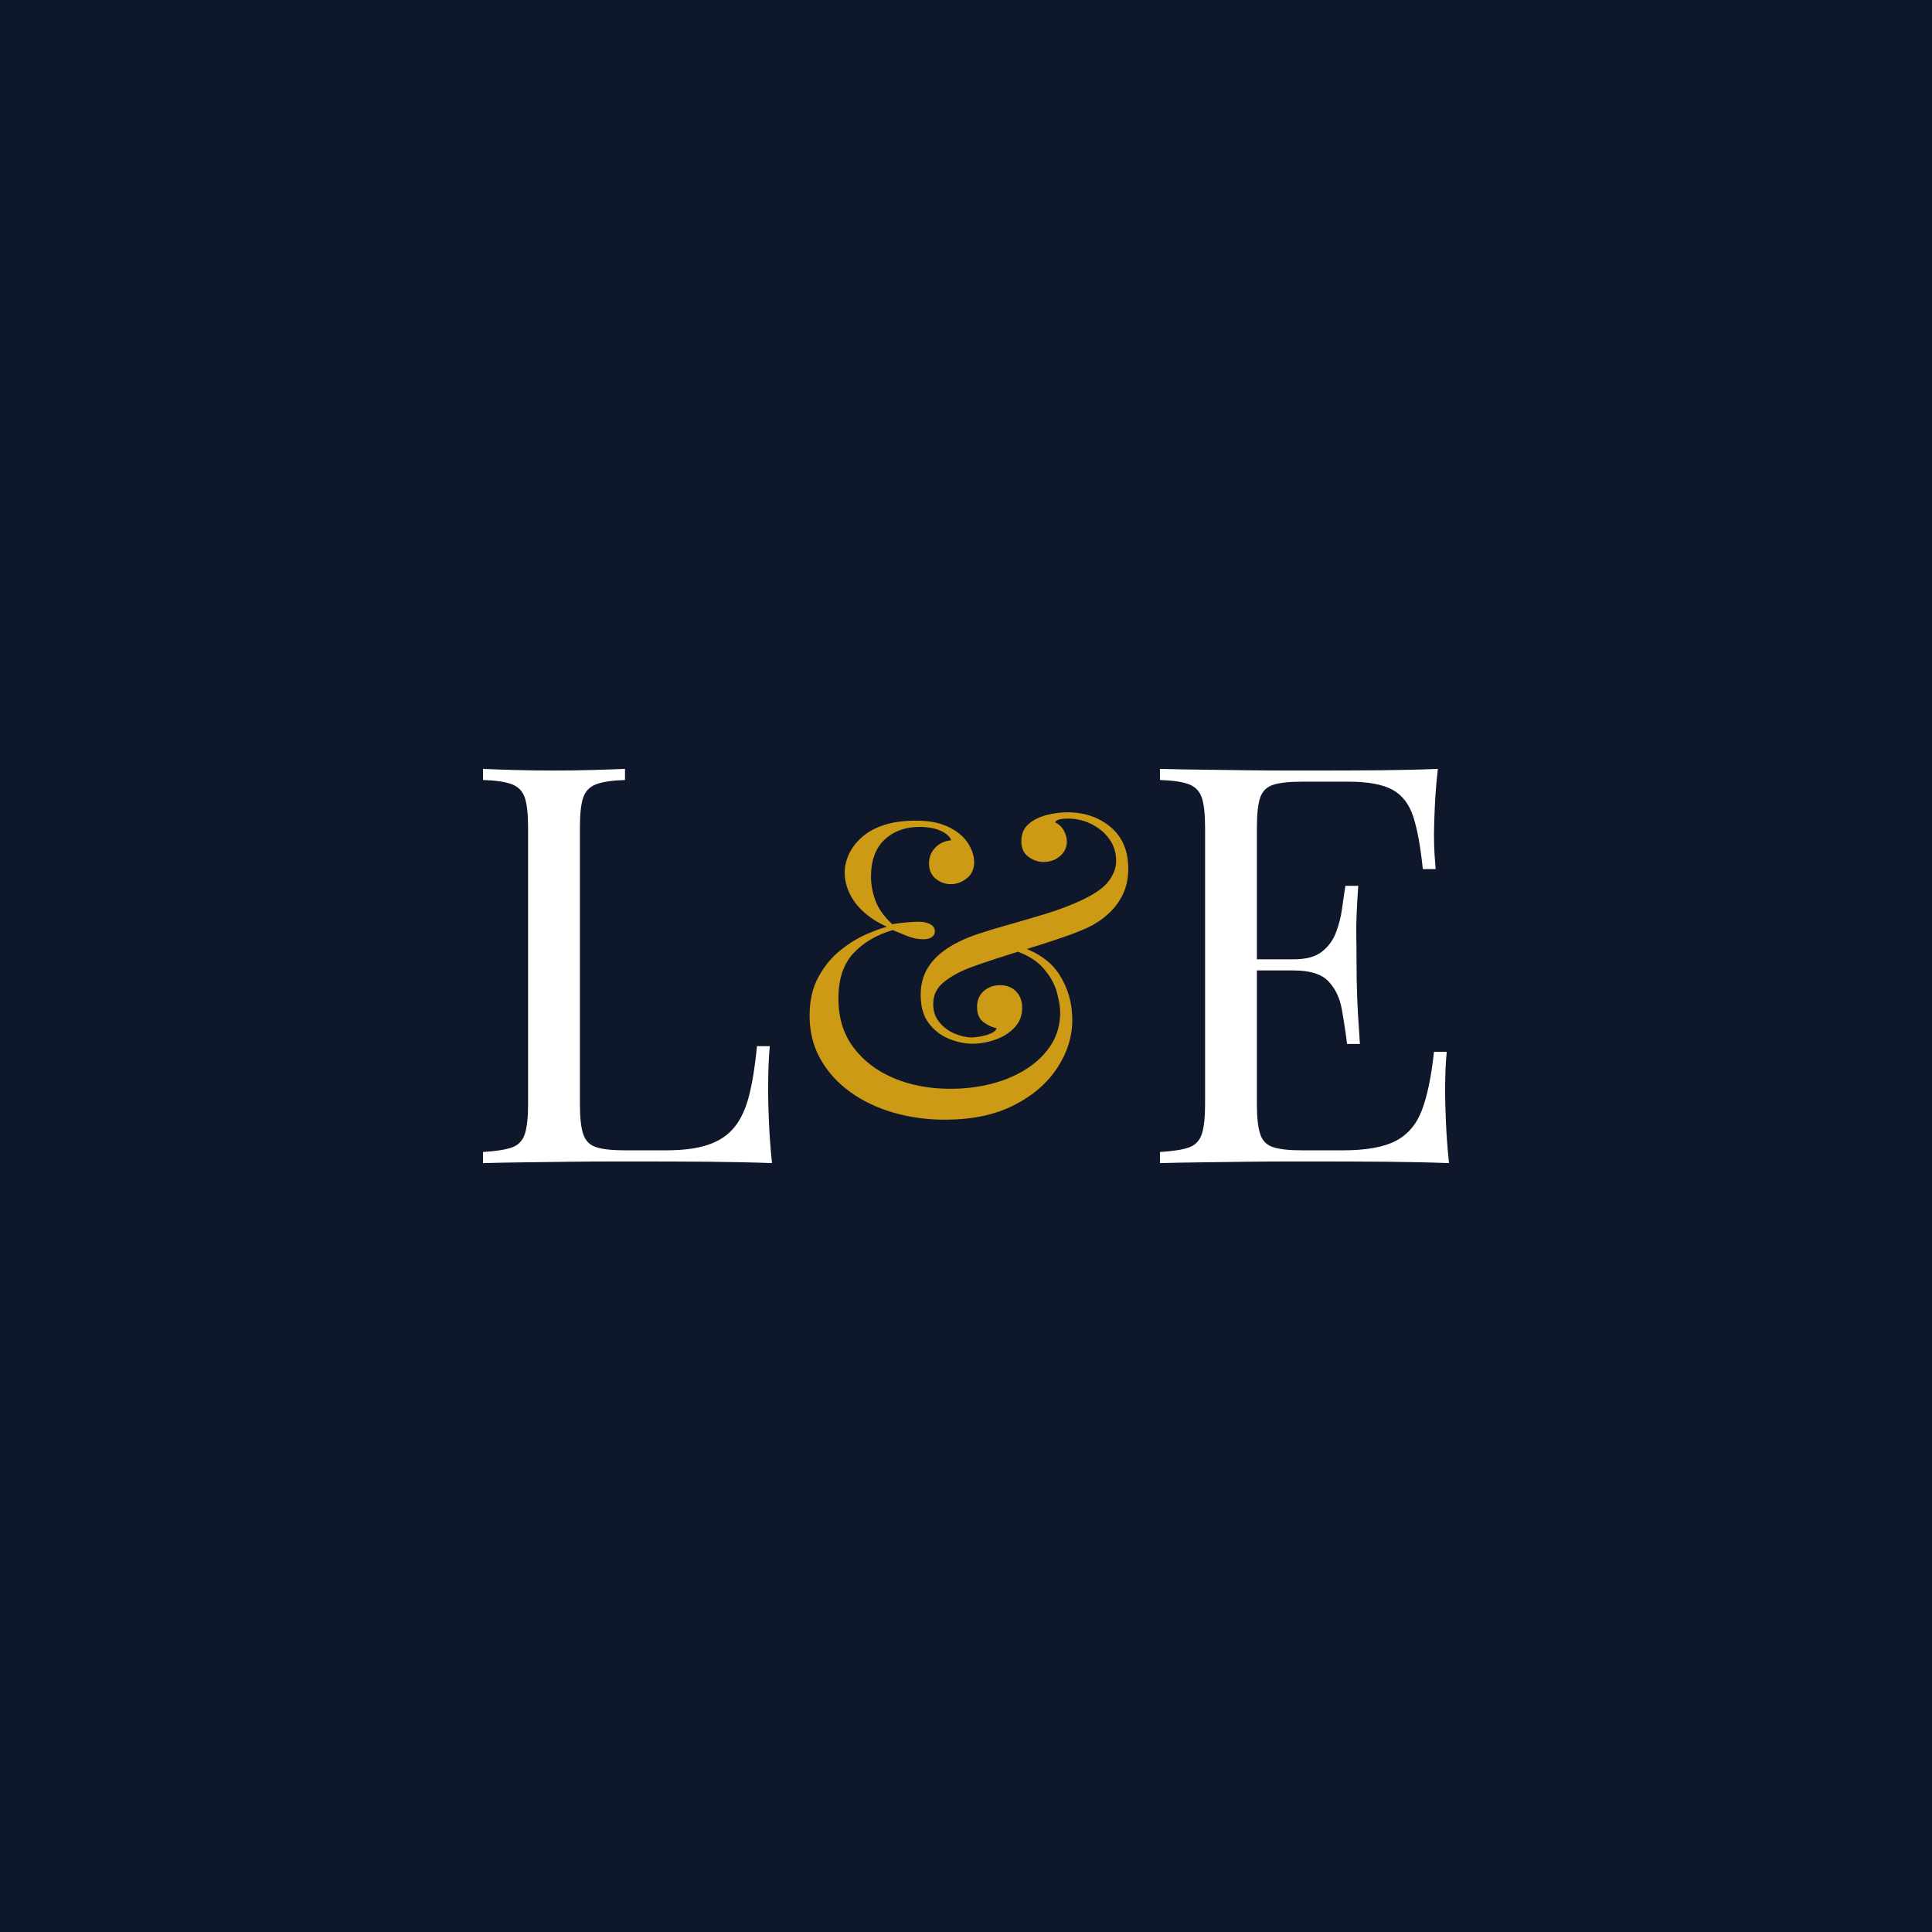
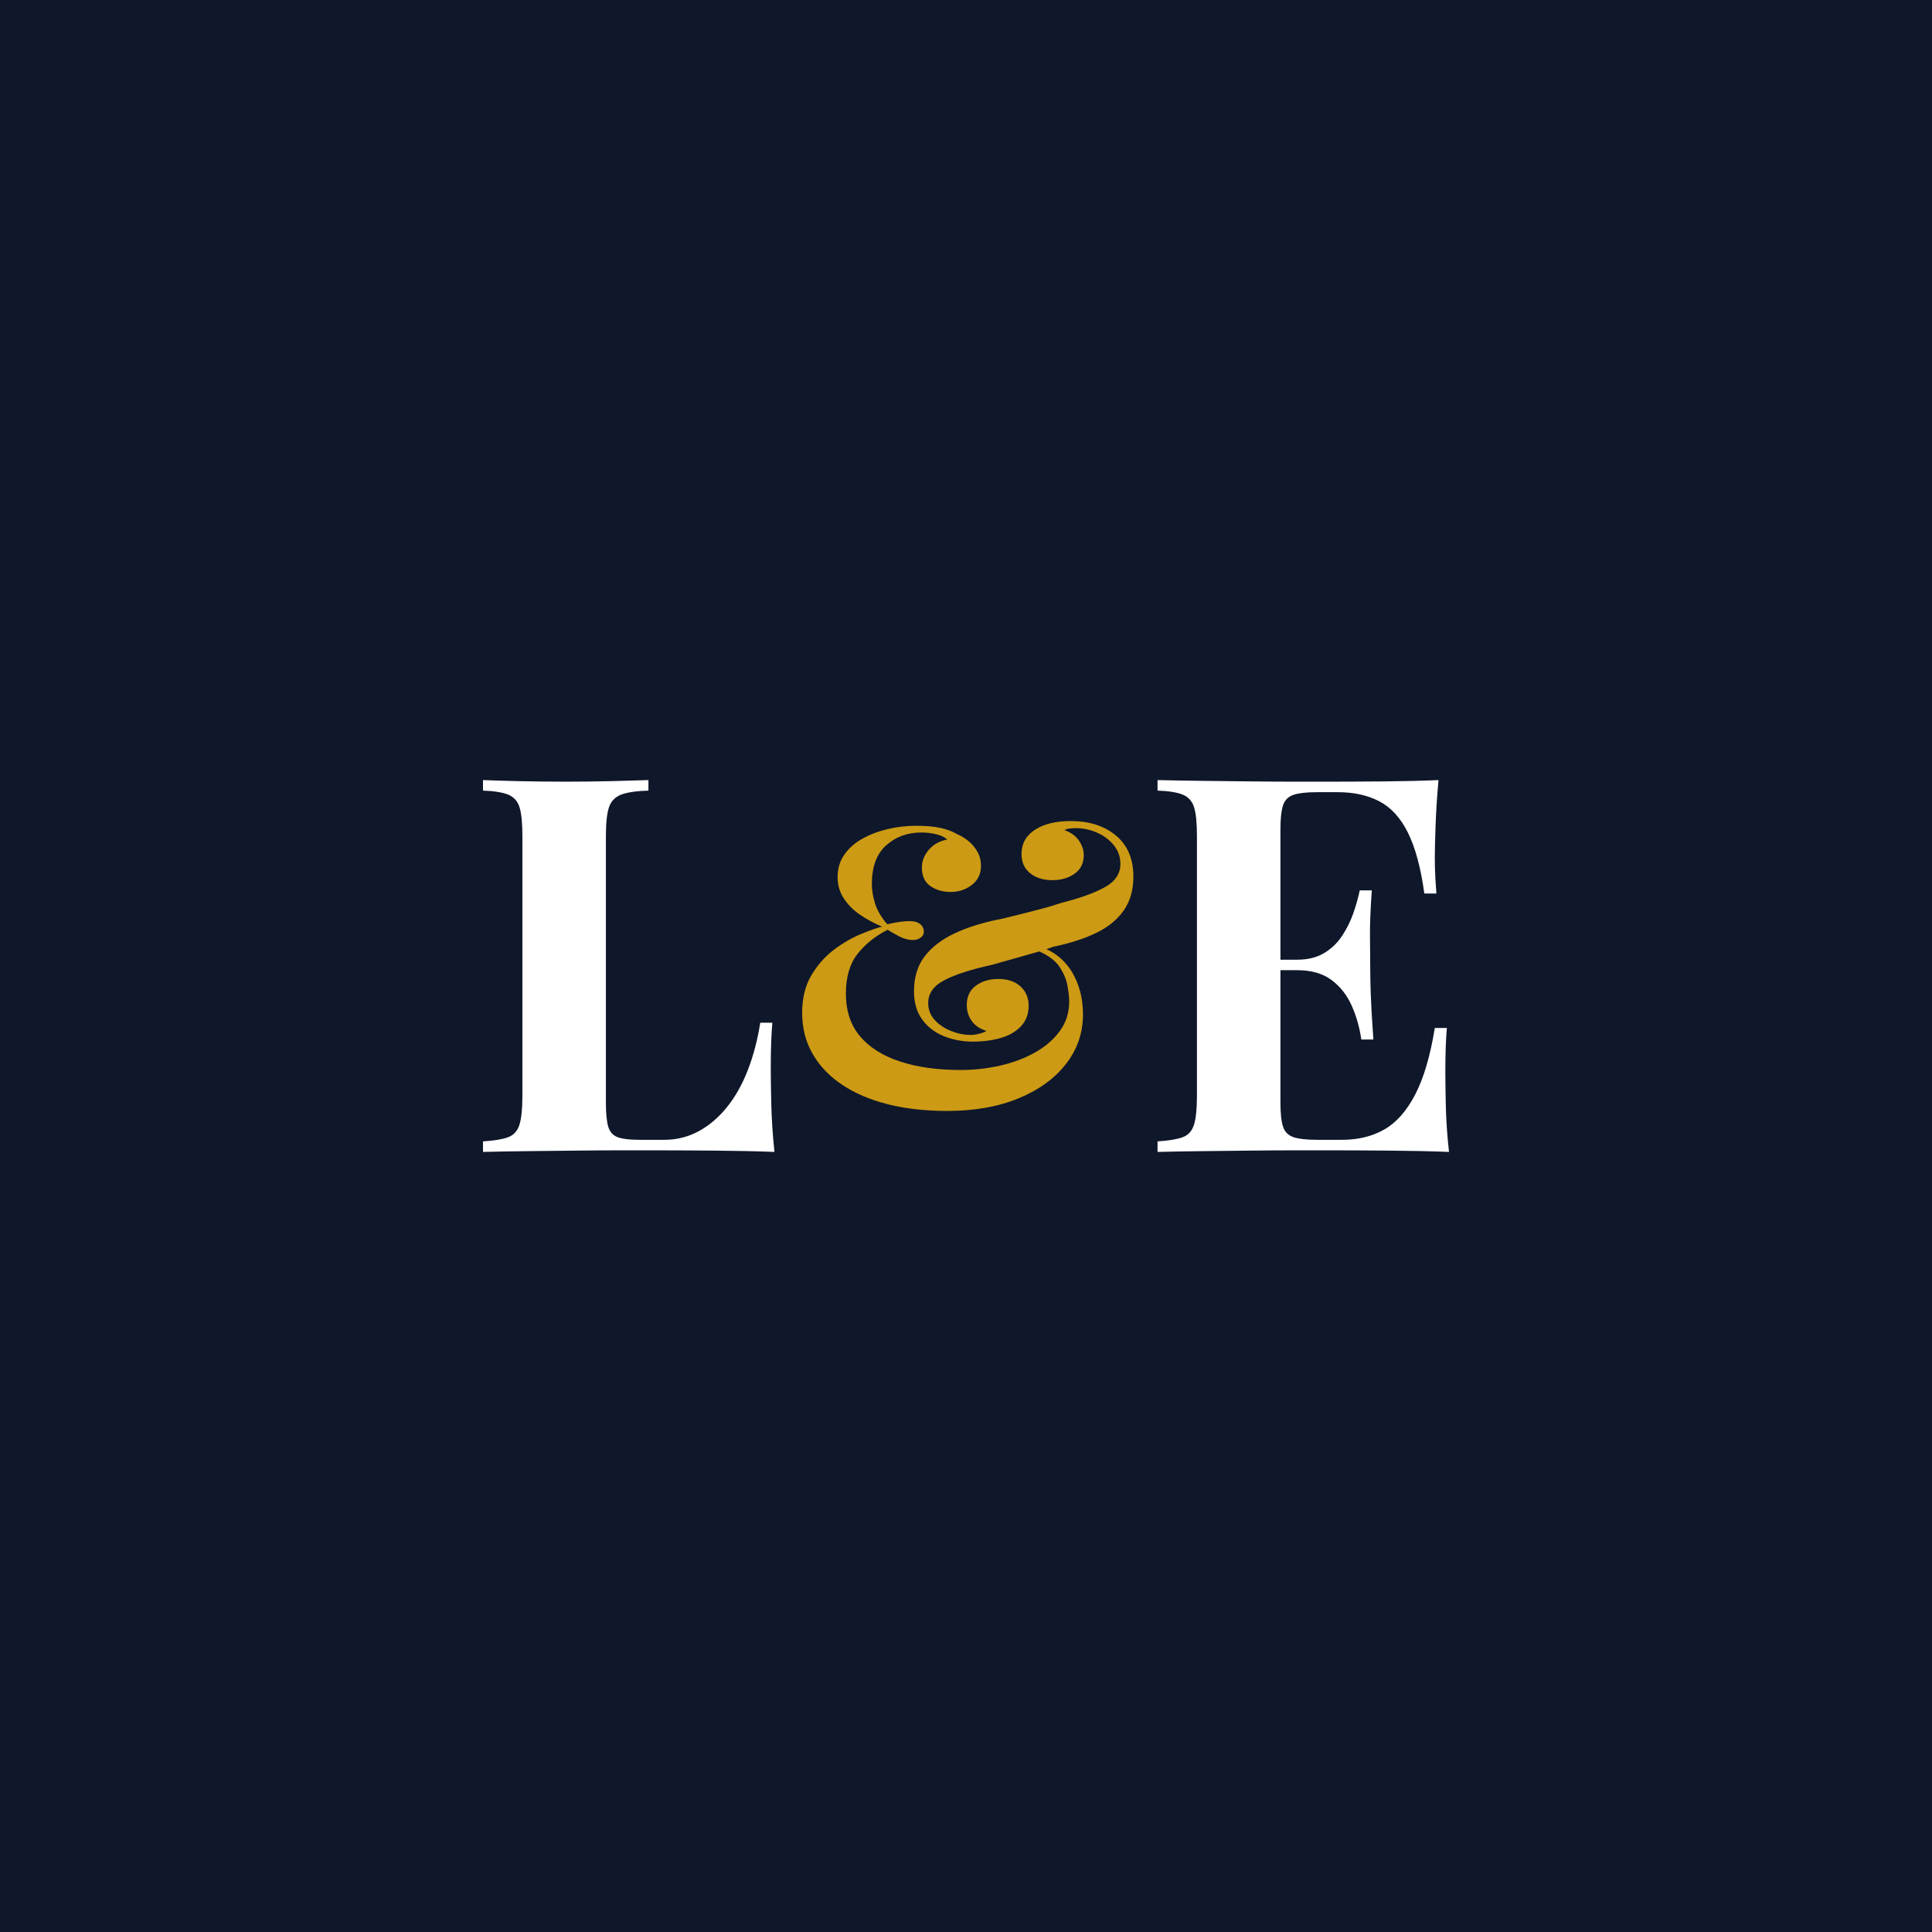
<svg xmlns="http://www.w3.org/2000/svg" viewBox="0 0 512 512" role="img">
  <rect width="512" height="512" fill="#0F172A" />
-   <path d="M165.63 203.76L165.63 203.76L165.63 206.71Q160.61 206.86 158.03 207.82Q155.45 208.78 154.56 211.36Q153.68 213.94 153.68 219.40L153.68 219.40L153.68 292.60Q153.68 297.91 154.56 300.57Q155.45 303.22 158.03 304.03Q160.61 304.85 165.63 304.85L165.63 304.85L176.40 304.85Q183.34 304.85 187.69 303.37Q192.05 301.89 194.63 298.72Q197.21 295.55 198.54 290.24Q199.87 284.92 200.61 277.25L200.61 277.25L204.00 277.25Q203.56 281.83 203.56 289.35L203.56 289.35Q203.56 292.16 203.78 297.39Q204.00 302.63 204.59 308.24L204.59 308.24Q197.06 307.95 187.62 307.87Q178.17 307.80 170.80 307.80L170.80 307.80Q167.55 307.80 162.46 307.80Q157.37 307.80 151.46 307.87Q145.56 307.95 139.51 308.02Q133.46 308.09 128.00 308.24L128.00 308.24L128.00 305.29Q133.02 304.99 135.60 304.11Q138.18 303.22 139.07 300.57Q139.95 297.91 139.95 292.60L139.95 292.60L139.95 219.40Q139.95 213.94 139.07 211.36Q138.18 208.78 135.60 207.82Q133.02 206.86 128.00 206.71L128.00 206.71L128.00 203.76Q131.10 203.91 136.12 204.05Q141.13 204.20 146.89 204.20L146.89 204.20Q152.05 204.20 157.15 204.05Q162.24 203.91 165.63 203.76Z" fill="#FFFFFF" />
-   <path d="M242.55 217.48L242.55 217.48Q246.76 217.48 249.53 218.42Q252.29 219.37 254.06 220.80L254.06 220.80Q255.50 221.91 256.39 223.24Q257.27 224.57 257.72 225.90Q258.16 227.22 258.16 228.44L258.16 228.44Q258.16 231.21 256.22 232.76Q254.28 234.31 251.96 234.31L251.96 234.31Q249.75 234.31 247.98 232.87Q246.20 231.43 246.20 228.77L246.20 228.77Q246.20 226.34 247.87 224.62Q249.53 222.91 252.07 222.69L252.07 222.69Q251.63 221.25 249.36 220.20Q247.09 219.14 243.66 219.14L243.66 219.14Q238.01 219.14 234.42 222.52Q230.82 225.90 230.82 232.31L230.82 232.31Q230.82 235.41 231.98 238.62Q233.14 241.83 236.47 244.93L236.47 244.93Q238.35 244.60 240.34 244.43Q242.33 244.27 243.33 244.27L243.33 244.27Q245.32 244.27 246.54 244.93Q247.75 245.60 247.75 246.81L247.75 246.81Q247.75 247.81 246.92 248.36Q246.09 248.92 244.66 248.92L244.66 248.92Q242.55 248.92 240.23 247.98Q237.90 247.04 236.58 246.48L236.58 246.48Q230.16 248.36 226.17 252.62Q222.19 256.89 222.19 264.63L222.19 264.63Q222.19 272.27 226.17 277.58Q230.16 282.89 236.85 285.72Q243.55 288.54 251.85 288.54L251.85 288.54Q257.72 288.54 262.97 287.16Q268.23 285.77 272.27 283.12Q276.31 280.46 278.63 276.75Q280.96 273.04 280.96 268.29L280.96 268.29Q280.96 266.18 280.07 262.92Q279.19 259.65 276.42 256.50Q273.65 253.34 267.90 251.57L267.90 251.57L269.23 250.47Q277.31 252.90 280.74 258.27Q284.17 263.64 284.17 270.28L284.17 270.28Q284.17 276.92 280.18 283.01Q276.20 289.09 268.67 292.91Q261.15 296.73 250.41 296.73L250.41 296.73Q243.22 296.73 236.74 294.85Q230.27 292.97 225.29 289.37Q220.31 285.77 217.43 280.68Q214.55 275.59 214.55 269.17L214.55 269.17Q214.55 263.19 216.88 258.93Q219.20 254.67 222.63 251.90Q226.06 249.14 229.49 247.64Q232.92 246.15 235.03 245.60L235.03 245.60Q231.37 243.94 228.88 241.67Q226.39 239.40 225.12 236.69Q223.85 233.97 223.85 231.32L223.85 231.32Q223.85 228.66 225.07 226.17Q226.28 223.68 228.61 221.69Q230.93 219.70 234.42 218.59Q237.90 217.48 242.55 217.48ZM282.84 215.27L282.84 215.27Q289.70 215.27 294.35 219.20Q299.00 223.13 299.00 230.21L299.00 230.21Q299.00 233.97 297.62 236.91Q296.23 239.84 293.85 242.05Q291.47 244.27 288.48 245.71L288.48 245.71Q285.94 246.92 281.79 248.36Q277.64 249.80 272.93 251.24Q268.23 252.68 263.97 254.06Q259.71 255.45 257.05 256.44L257.05 256.44Q252.96 257.99 250.13 260.26Q247.31 262.53 247.31 266.07L247.31 266.07Q247.31 268.95 248.97 270.94Q250.63 272.93 253.01 273.93Q255.39 274.93 257.49 274.93L257.49 274.93Q258.49 274.93 259.98 274.65Q261.48 274.37 262.70 273.82Q263.91 273.27 264.13 272.49L264.13 272.49Q262.36 272.16 260.65 270.89Q258.93 269.61 258.93 266.85L258.93 266.85Q258.93 264.19 260.70 262.64Q262.47 261.09 265.02 261.09L265.02 261.09Q267.68 261.09 269.28 262.75Q270.89 264.41 270.89 267.07L270.89 267.07Q270.89 270.17 268.84 272.33Q266.79 274.48 263.75 275.53Q260.70 276.59 257.72 276.59L257.72 276.59Q254.62 276.59 251.41 275.26Q248.20 273.93 246.09 271.11Q243.99 268.29 243.99 263.64L243.99 263.64Q243.99 259.76 245.71 256.77Q247.42 253.79 250.85 251.46Q254.28 249.14 259.27 247.48L259.27 247.48Q262.59 246.37 267.34 245.04Q272.10 243.71 277.14 242.17Q282.18 240.62 286.27 238.73L286.27 238.73Q291.80 236.19 293.80 233.53Q295.79 230.88 295.79 228.11L295.79 228.11Q295.79 224.90 294.02 222.41Q292.25 219.92 289.31 218.42Q286.38 216.93 282.95 216.93L282.95 216.93Q281.62 216.93 280.74 217.15Q279.85 217.37 279.63 217.93L279.63 217.93Q281.18 218.70 281.95 220.14Q282.73 221.58 282.73 223.02L282.73 223.02Q282.73 225.34 280.90 226.89Q279.08 228.44 276.53 228.44L276.53 228.44Q274.43 228.44 272.55 227.06Q270.66 225.67 270.66 222.91L270.66 222.91Q270.66 220.03 272.60 218.37Q274.54 216.71 277.36 215.99Q280.18 215.27 282.84 215.27Z" fill="#CC9A14" />
-   <path d="M381.05 203.76L381.05 203.76Q380.46 208.92 380.24 213.79Q380.02 218.66 380.02 221.17L380.02 221.17Q380.02 223.83 380.16 226.26Q380.31 228.70 380.46 230.32L380.46 230.32L377.06 230.32Q376.18 221.62 374.56 216.52Q372.93 211.43 369.02 209.29Q365.11 207.15 357.29 207.15L357.29 207.15L345.04 207.15Q340.02 207.15 337.44 207.97Q334.86 208.78 333.97 211.36Q333.09 213.94 333.09 219.40L333.09 219.40L333.09 292.60Q333.09 297.91 333.97 300.57Q334.86 303.22 337.44 304.03Q340.02 304.85 345.04 304.85L345.04 304.85L355.81 304.85Q365.11 304.85 369.91 302.34Q374.70 299.83 376.84 294.15Q378.98 288.47 380.02 278.73L380.02 278.73L383.41 278.73Q382.97 282.71 382.97 289.35L382.97 289.35Q382.97 292.16 383.19 297.39Q383.41 302.63 384 308.24L384 308.24Q376.47 307.95 367.03 307.87Q357.58 307.80 350.21 307.80L350.21 307.80Q346.96 307.80 341.87 307.80Q336.78 307.80 330.87 307.87Q324.97 307.95 318.92 308.02Q312.87 308.09 307.41 308.24L307.41 308.24L307.41 305.29Q312.43 304.99 315.01 304.11Q317.59 303.22 318.48 300.57Q319.36 297.91 319.36 292.60L319.36 292.60L319.36 219.40Q319.36 213.94 318.48 211.36Q317.59 208.78 315.01 207.82Q312.43 206.86 307.41 206.71L307.41 206.71L307.41 203.76Q312.87 203.91 318.92 203.98Q324.97 204.05 330.87 204.13Q336.78 204.20 341.87 204.20Q346.96 204.20 350.21 204.20L350.21 204.20Q356.99 204.20 365.63 204.13Q374.26 204.05 381.05 203.76ZM328.66 254.23L355.67 254.23Q355.67 254.23 355.67 255.70Q355.67 257.18 355.67 257.18L355.67 257.18L328.66 257.18Q328.66 257.18 328.66 255.70Q328.66 254.23 328.66 254.23L328.66 254.23ZM356.55 234.75L359.95 234.75Q359.36 243.16 359.43 247.59Q359.50 252.02 359.50 255.70L359.50 255.70Q359.50 259.39 359.65 263.82Q359.80 268.25 360.39 276.66L360.39 276.66L356.99 276.66Q356.40 271.94 355.59 267.44Q354.78 262.94 352.05 260.06Q349.32 257.18 342.83 257.18L342.83 257.18L342.83 254.23Q347.70 254.23 350.28 252.24Q352.86 250.24 354.04 247.15Q355.22 244.05 355.67 240.73Q356.11 237.41 356.55 234.75L356.55 234.75Z" fill="#FFFFFF" />
+   <path d="M171.84 206.73L171.84 206.73L171.84 209.52Q167.11 209.66 164.67 210.56Q162.24 211.47 161.40 213.90Q160.57 216.34 160.57 221.49L160.57 221.49L160.57 292.18Q160.57 296.50 161.19 298.59Q161.82 300.67 163.70 301.37Q165.58 302.06 169.33 302.06L169.33 302.06L176.15 302.06Q180.88 302.06 185.06 299.84Q189.23 297.61 192.57 293.51Q195.91 289.40 198.14 283.69Q200.37 277.99 201.48 271.03L201.48 271.03L204.68 271.03Q204.26 275.76 204.26 283.28L204.26 283.28Q204.26 286.48 204.40 292.60Q204.54 298.72 205.24 305.27L205.24 305.27Q198.14 304.99 189.23 304.92Q180.33 304.85 173.37 304.85L173.37 304.85L164.46 304.85Q159.03 304.85 152.77 304.92Q146.51 304.99 140.11 305.06Q133.71 305.13 128 305.27L128 305.27L128 302.48Q132.45 302.20 134.68 301.37Q136.91 300.53 137.67 298.03Q138.44 295.52 138.44 290.51L138.44 290.51L138.44 221.49Q138.44 216.34 137.67 213.90Q136.91 211.47 134.61 210.56Q132.31 209.66 128 209.52L128 209.52L128 206.73Q131.48 206.87 137.39 207.01Q143.31 207.15 149.99 207.15L149.99 207.15Q156.11 207.15 162.03 207.01Q167.94 206.87 171.84 206.73Z" fill="#FFFFFF" />
+   <path d="M242.74 218.84L242.74 218.84Q246.81 218.84 249.32 219.42Q251.82 219.99 253.60 221.03L253.60 221.03Q255.27 221.76 256.68 222.91Q258.09 224.06 259.03 225.73Q259.97 227.40 259.97 229.49L259.97 229.49Q259.97 232.62 257.57 234.50Q255.16 236.38 251.93 236.38L251.93 236.38Q248.80 236.38 246.55 234.81Q244.31 233.25 244.31 229.91L244.31 229.91Q244.31 227.30 246.19 225.16Q248.07 223.02 250.99 222.50L250.99 222.50Q250.26 221.66 248.33 221.14Q246.40 220.62 244.10 220.62L244.10 220.62Q238.67 220.62 234.86 224.01Q231.05 227.40 231.05 234.29L231.05 234.29Q231.05 236.69 231.89 239.40Q232.72 242.12 235.12 244.94L235.12 244.94Q236.90 244.52 238.41 244.31Q239.93 244.10 240.97 244.10L240.97 244.10Q242.85 244.10 243.84 244.88Q244.83 245.67 244.83 246.92L244.83 246.92Q244.83 247.86 244.00 248.48Q243.16 249.11 241.91 249.11L241.91 249.11Q240.13 249.11 238.26 248.12Q236.38 247.13 235.23 246.40L235.23 246.40Q230.32 248.90 227.24 252.82Q224.17 256.73 224.17 263.31L224.17 263.31Q224.17 270.20 227.92 274.63Q231.68 279.07 238.52 281.31Q245.35 283.56 254.64 283.56L254.64 283.56Q259.86 283.56 264.98 282.41Q270.09 281.26 274.21 278.96Q278.34 276.67 280.84 273.27Q283.35 269.88 283.35 265.39L283.35 265.39Q283.35 263.72 282.88 261.17Q282.41 258.61 280.63 256L280.63 256Q278.96 253.70 275.41 252.14L275.41 252.14Q273.33 252.76 271.03 253.39L271.03 253.39Q268.73 254.02 266.59 254.64Q264.45 255.27 262.89 255.69L262.89 255.69Q254.75 257.46 250.36 259.71Q245.98 261.95 245.98 265.81L245.98 265.81Q245.98 268.42 247.70 270.30Q249.42 272.18 252.03 273.22Q254.64 274.27 257.25 274.27L257.25 274.27Q257.98 274.27 258.82 274.11Q259.65 273.95 260.38 273.69Q261.11 273.43 261.43 273.22L261.43 273.22Q258.82 272.39 257.51 270.56Q256.21 268.73 256.21 266.33L256.21 266.33Q256.21 262.99 258.61 261.22Q261.01 259.44 264.56 259.44L264.56 259.44Q268.32 259.44 270.46 261.43Q272.60 263.41 272.60 266.54L272.60 266.54Q272.60 269.78 270.61 271.92Q268.63 274.06 265.29 275.05Q261.95 276.04 257.77 276.04L257.77 276.04Q253.70 276.04 250.10 274.58Q246.50 273.12 244.36 270.14Q242.22 267.17 242.22 262.68L242.22 262.68Q242.22 257.15 245.04 253.44Q247.86 249.74 253.13 247.28Q258.40 244.83 265.60 243.47L265.60 243.47Q267.79 242.95 270.46 242.27Q273.12 241.60 275.94 240.87Q278.75 240.13 281.15 239.30L281.15 239.30Q288.67 237.42 292.79 235.12Q296.92 232.83 296.92 228.97L296.92 228.97Q296.92 226.15 295.19 224.01Q293.47 221.87 290.76 220.67Q288.04 219.47 285.12 219.47L285.12 219.47Q284.18 219.47 283.40 219.57Q282.62 219.68 282.09 219.99L282.09 219.99Q284.70 220.93 285.96 222.81Q287.21 224.69 287.21 226.57L287.21 226.57Q287.21 229.80 284.81 231.52Q282.41 233.25 278.86 233.25Q275.31 233.25 273.01 231.42Q270.72 229.59 270.72 226.36L270.72 226.36Q270.72 223.54 272.33 221.61Q273.95 219.68 276.88 218.63Q279.80 217.59 283.76 217.59L283.76 217.59Q291.17 217.59 295.77 221.45Q300.36 225.31 300.36 232.31L300.36 232.31Q300.36 237.63 297.80 241.28Q295.25 244.94 290.50 247.23Q285.75 249.53 279.17 250.89L279.17 250.89Q278.34 251.20 277.29 251.51L277.29 251.51Q281.57 253.49 284.08 257.57L284.08 257.57Q287.00 262.47 287.00 268.84L287.00 268.84Q287.00 276.14 282.51 281.94Q278.02 287.73 269.93 291.07Q261.85 294.41 250.99 294.41L250.99 294.41Q242.33 294.41 235.28 292.64Q228.24 290.86 223.17 287.47Q218.11 284.08 215.35 279.28Q212.58 274.47 212.58 268.42L212.58 268.42Q212.58 262.58 215.03 258.45Q217.49 254.33 221.03 251.67Q224.58 249.01 228.13 247.55Q231.68 246.08 233.77 245.56L233.77 245.56Q230.53 244.21 227.87 242.38Q225.21 240.55 223.59 238.05Q221.97 235.54 221.97 232.41L221.97 232.41Q221.97 229.07 223.75 226.51Q225.52 223.96 228.50 222.29Q231.47 220.62 235.18 219.73Q238.88 218.84 242.74 218.84Z" fill="#CC9A14" />
+   <path d="M381.22 206.73L381.22 206.73Q380.66 212.86 380.45 218.56Q380.24 224.27 380.24 227.33L380.24 227.33Q380.24 230.11 380.38 232.62Q380.52 235.12 380.66 236.79L380.66 236.79L377.46 236.79Q376.07 226.64 373.14 220.72Q370.22 214.81 365.56 212.37Q360.90 209.94 354.64 209.94L354.64 209.94L348.93 209.94Q344.89 209.94 342.81 210.63Q340.72 211.33 340.02 213.41Q339.33 215.50 339.33 219.82L339.33 219.82L339.33 254.33L343.78 254.33Q347.96 254.33 350.88 252.59Q353.80 250.85 355.68 248.00Q357.56 245.14 358.67 241.94Q359.78 238.74 360.34 235.96L360.34 235.96L363.54 235.96Q362.99 243.89 363.06 248.07Q363.12 252.24 363.12 255.72Q363.12 259.20 363.26 263.38Q363.40 267.55 363.96 275.48L363.96 275.48L360.76 275.48Q360.06 270.61 358.18 266.44Q356.31 262.26 352.83 259.69Q349.35 257.11 343.78 257.11L343.78 257.11L339.33 257.11L339.33 292.18Q339.33 296.50 340.02 298.59Q340.72 300.67 342.81 301.37Q344.89 302.06 348.93 302.06L348.93 302.06L355.75 302.06Q362.01 302.06 366.81 299.35Q371.61 296.64 375.02 290.10Q378.43 283.56 380.24 272.42L380.24 272.42L383.44 272.42Q383.03 276.88 383.03 284.11L383.03 284.11Q383.03 287.31 383.16 293.16Q383.30 299.00 384 305.27L384 305.27Q376.90 304.99 368.00 304.92Q359.09 304.85 352.13 304.85L352.13 304.85L343.22 304.85Q337.80 304.85 331.53 304.92Q325.27 304.99 318.87 305.06Q312.47 305.13 306.76 305.27L306.76 305.27L306.76 302.48Q311.22 302.20 313.44 301.37Q315.67 300.53 316.43 298.03Q317.20 295.52 317.20 290.51L317.20 290.51L317.20 221.49Q317.20 216.34 316.43 213.90Q315.67 211.47 313.37 210.56Q311.08 209.66 306.76 209.52L306.76 209.52L306.76 206.73Q312.47 206.87 318.87 206.94Q325.27 207.01 331.53 207.08Q337.80 207.15 343.22 207.15L343.22 207.15L352.13 207.15Q358.53 207.15 366.67 207.08Q374.81 207.01 381.22 206.73Z" fill="#FFFFFF" />
</svg>
